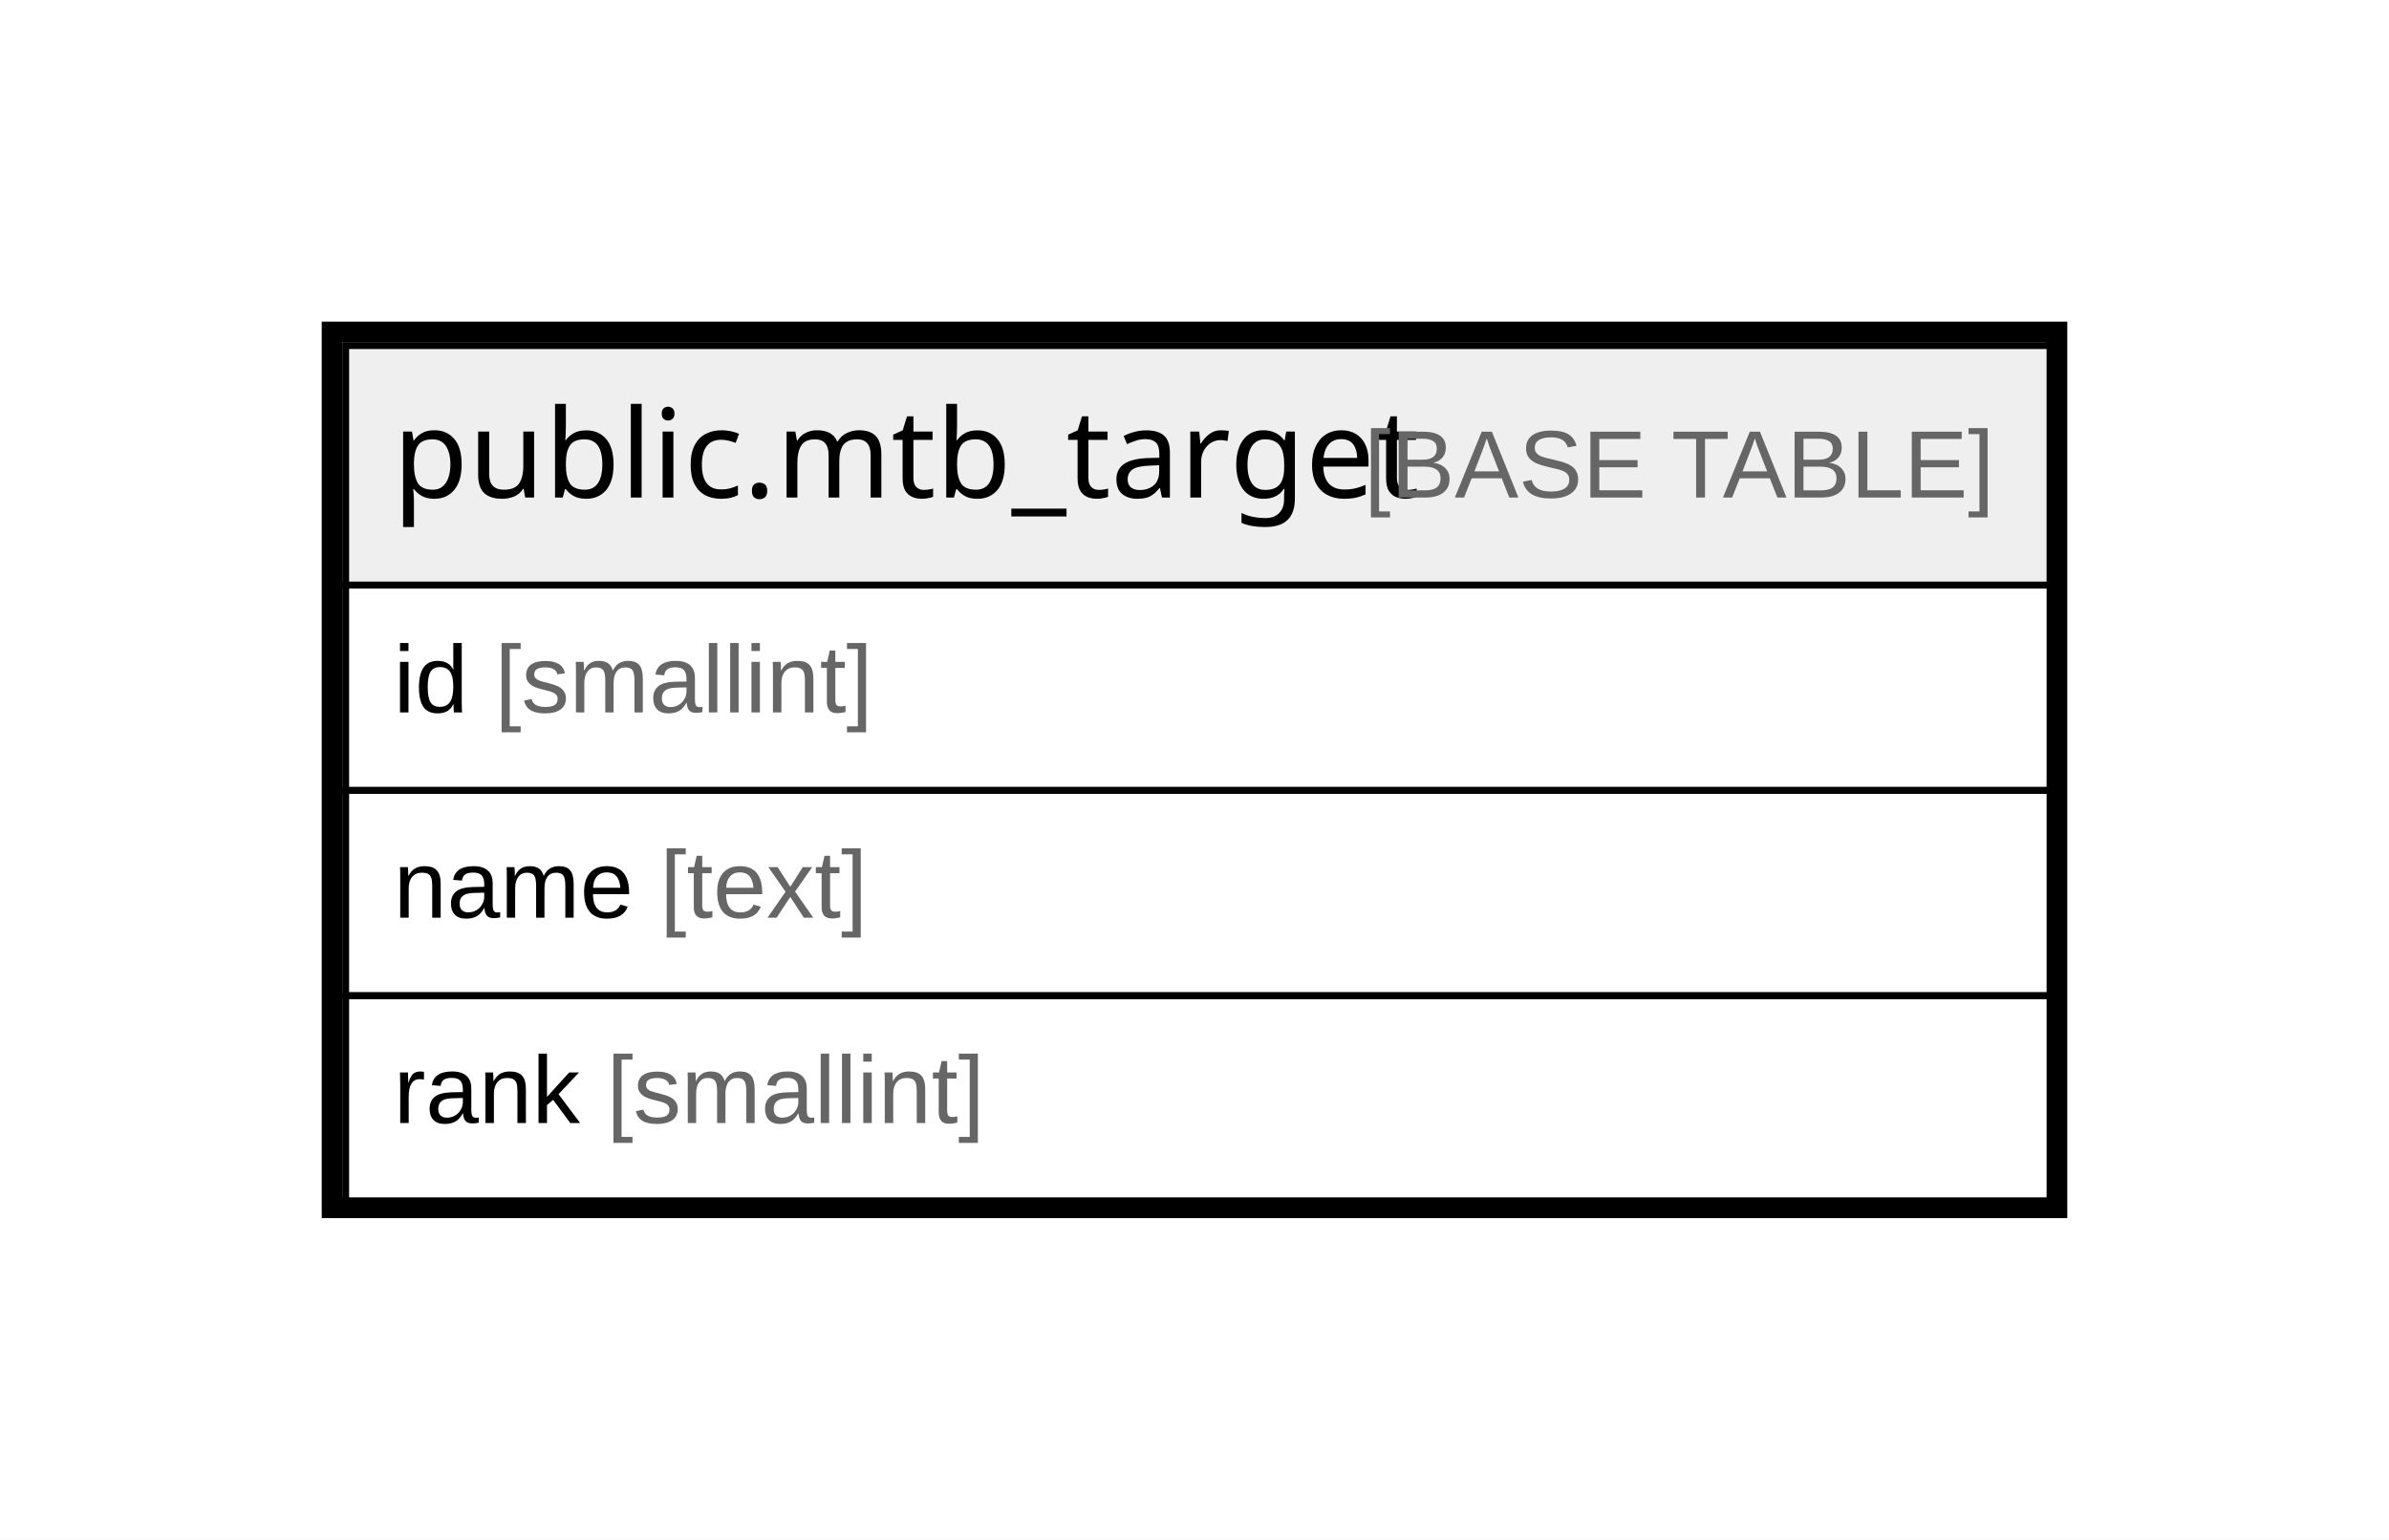
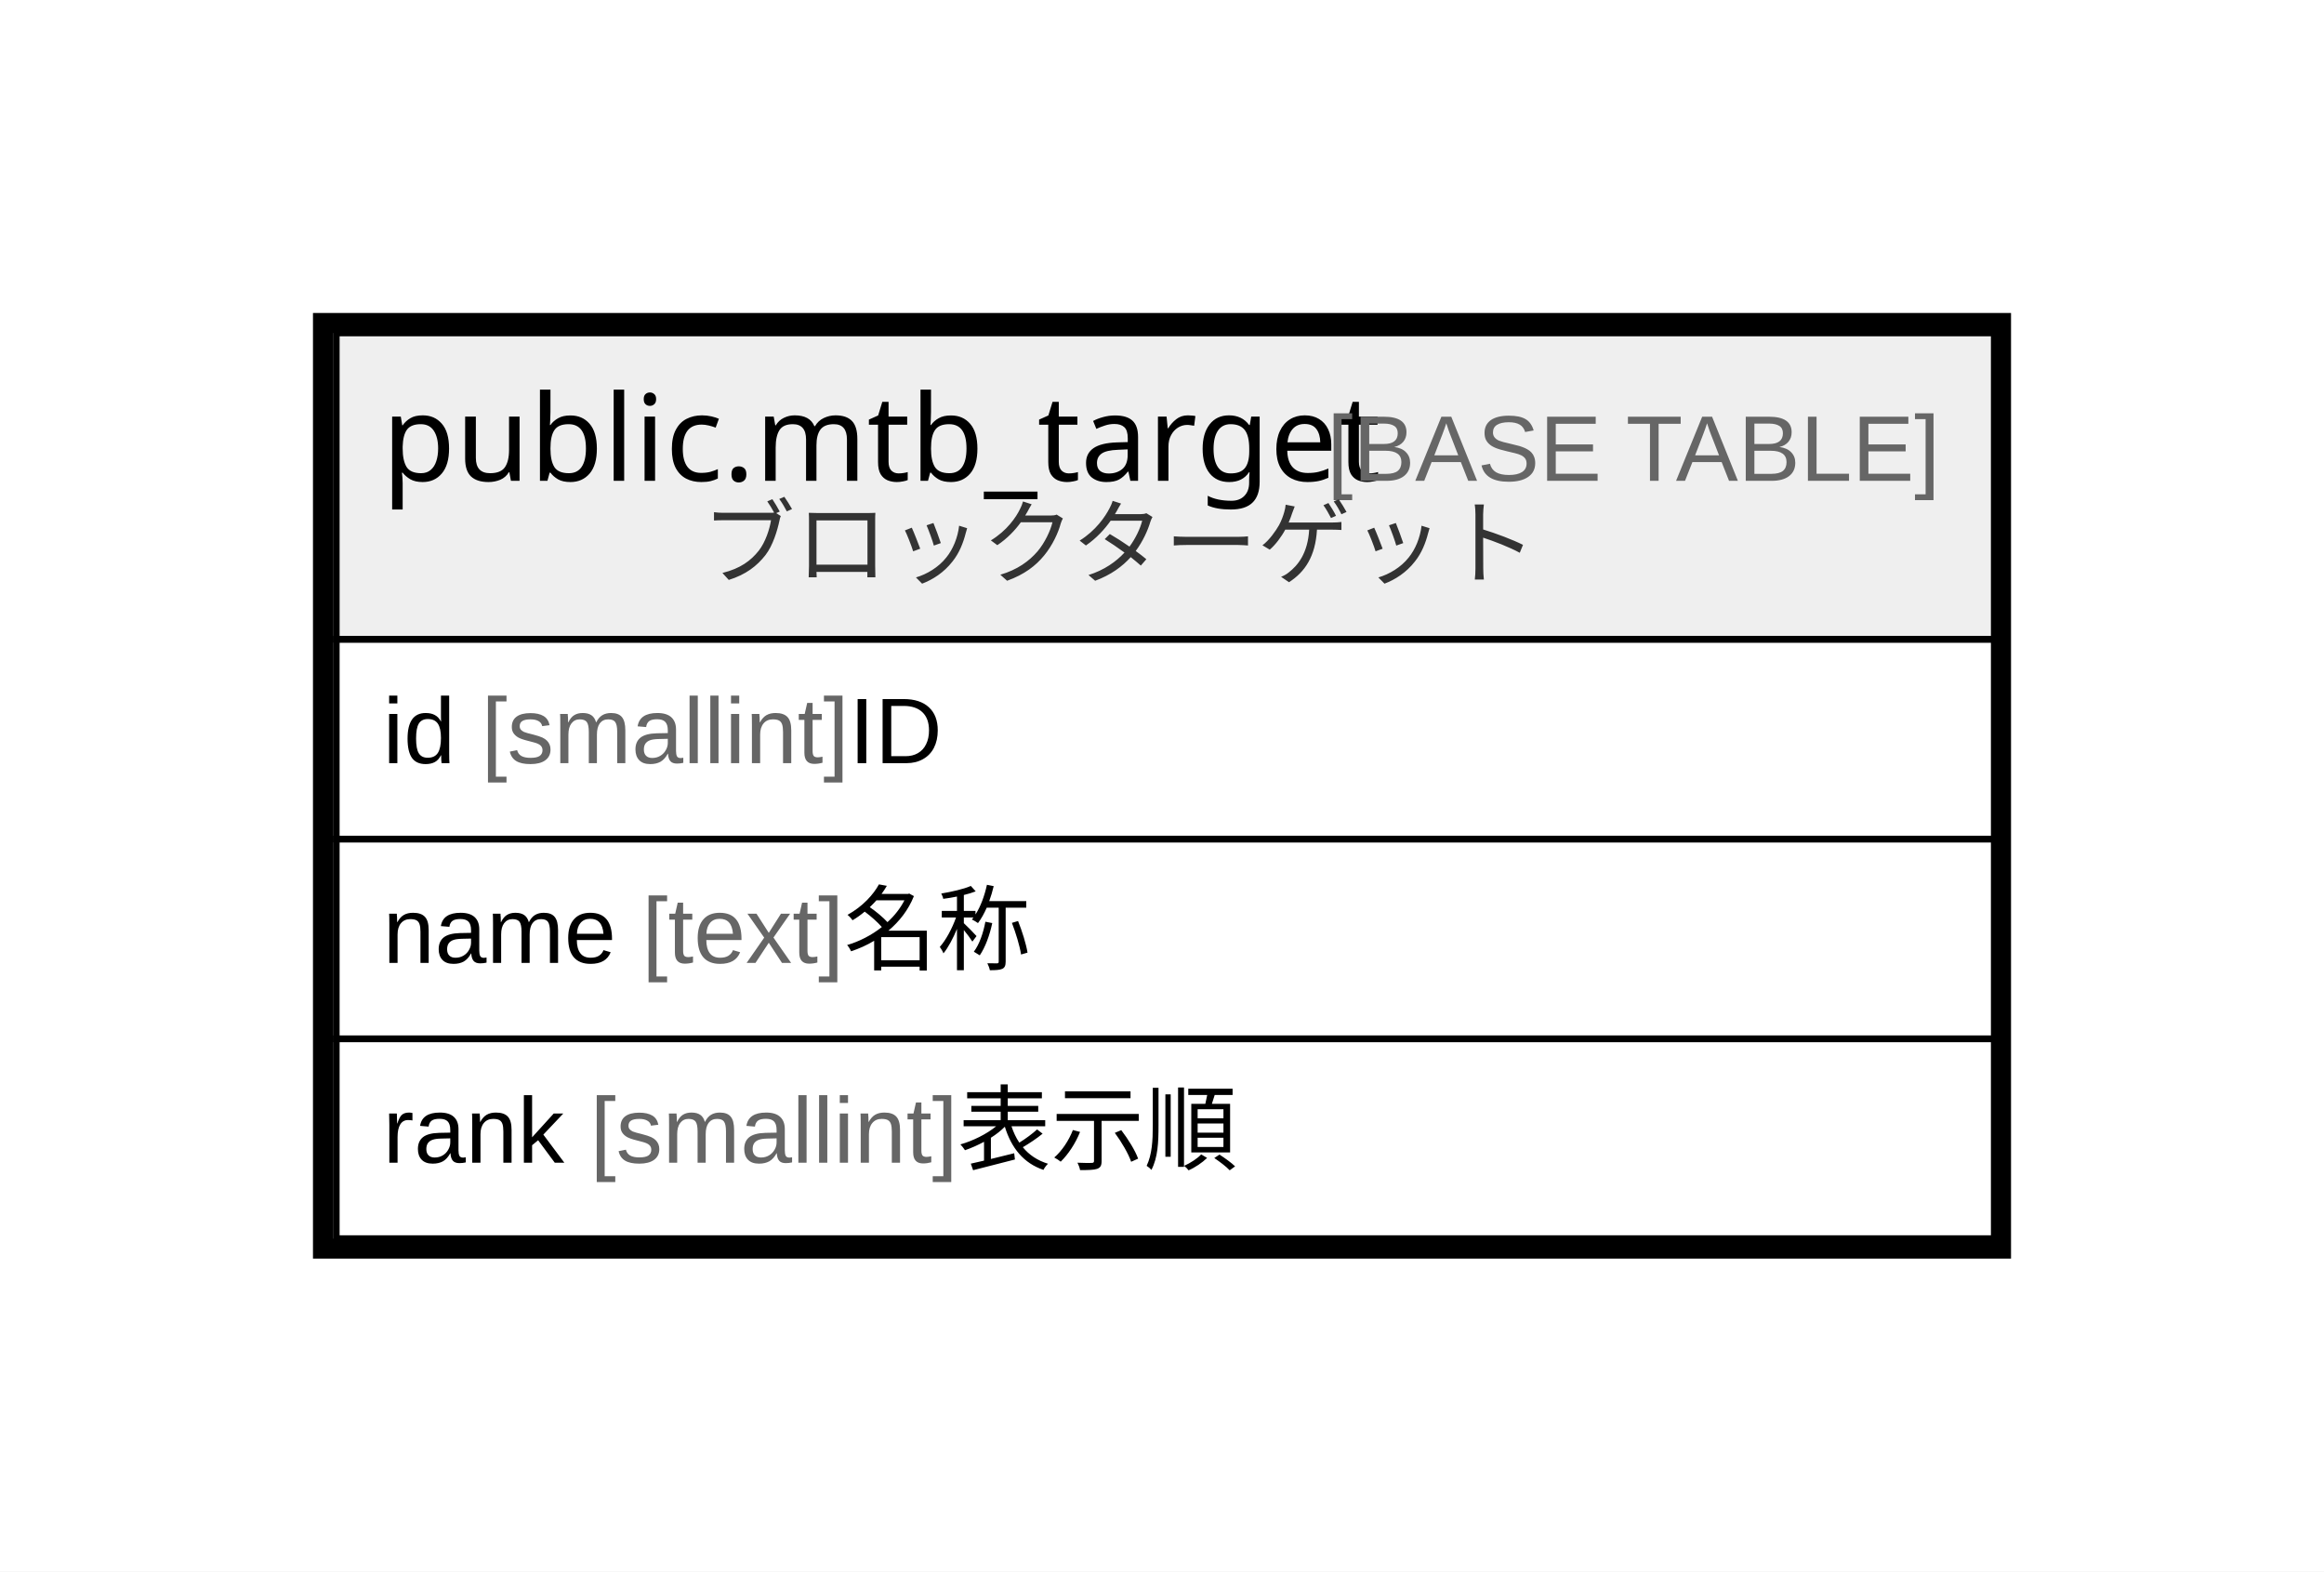
- <svg xmlns="http://www.w3.org/2000/svg" width="349pt" height="225pt" viewBox="0.00 0.00 349.00 225.00">
-   <g id="graph0" class="graph" transform="scale(1 1) rotate(0) translate(4 221)">
-     <polygon fill="#ffffff" stroke="transparent" points="-4,4 -4,-221 345,-221 345,4 -4,4" />
+ <svg xmlns="http://www.w3.org/2000/svg" width="349pt" height="236pt" viewBox="0.00 0.00 349.00 236.00">
+   <g id="graph0" class="graph" transform="scale(1 1) rotate(0) translate(4 232)">
+     <polygon fill="#ffffff" stroke="transparent" points="-4,4 -4,-232 345,-232 345,4 -4,4" />
    <g id="node1" class="node">
-       <polygon fill="#efefef" stroke="transparent" points="46.5,-135.5 46.5,-170.5 295.5,-170.5 295.5,-135.5 46.5,-135.5" />
-       <polygon fill="none" stroke="#000000" points="46.5,-135.5 46.5,-170.5 295.5,-170.5 295.5,-135.5 46.5,-135.5" />
-       <text text-anchor="start" x="53.358" y="-148.3" font-family="Arial Bold" font-size="18.00" fill="#000000">public.mtb_target</text>
-       <text text-anchor="start" x="191.389" y="-148.3" font-family="Arial" font-size="14.00" fill="#000000"> </text>
-       <text text-anchor="start" x="195.279" y="-148.3" font-family="Arial" font-size="14.00" fill="#666666">[BASE TABLE]</text>
-       <polygon fill="none" stroke="#000000" points="46.5,-105.5 46.5,-135.5 295.5,-135.5 295.5,-105.5 46.5,-105.5" />
-       <text text-anchor="start" x="53.5" y="-116.9" font-family="Arial" font-size="14.00" fill="#000000">id </text>
-       <text text-anchor="start" x="68.28" y="-116.9" font-family="Arial" font-size="14.00" fill="#666666">[smallint]</text>
-       <polygon fill="none" stroke="#000000" points="46.5,-75.5 46.5,-105.5 295.5,-105.5 295.5,-75.5 46.5,-75.5" />
-       <text text-anchor="start" x="53.5" y="-86.9" font-family="Arial" font-size="14.00" fill="#000000">name </text>
-       <text text-anchor="start" x="92.399" y="-86.9" font-family="Arial" font-size="14.00" fill="#666666">[text]</text>
-       <polygon fill="none" stroke="#000000" points="46.5,-45.5 46.5,-75.5 295.5,-75.5 295.5,-45.5 46.5,-45.5" />
-       <text text-anchor="start" x="53.5" y="-56.9" font-family="Arial" font-size="14.00" fill="#000000">rank </text>
-       <text text-anchor="start" x="84.616" y="-56.9" font-family="Arial" font-size="14.00" fill="#666666">[smallint]</text>
-       <polygon fill="none" stroke="#000000" stroke-width="3" points="44.5,-44.5 44.5,-172.5 296.5,-172.5 296.5,-44.5 44.5,-44.5" />
+       <polygon fill="#efefef" stroke="transparent" points="46.5,-136 46.5,-182 295.5,-182 295.5,-136 46.5,-136" />
+       <polygon fill="none" stroke="#000000" points="46.5,-136 46.5,-182 295.5,-182 295.5,-136 46.5,-136" />
+       <text text-anchor="start" x="53.358" y="-159.8" font-family="Arial Bold" font-size="18.00" fill="#000000">public.mtb_target</text>
+       <text text-anchor="start" x="191.389" y="-159.8" font-family="Arial" font-size="14.00" fill="#000000"> </text>
+       <text text-anchor="start" x="195.279" y="-159.8" font-family="Arial" font-size="14.00" fill="#666666">[BASE TABLE]</text>
+       <text text-anchor="start" x="101.409" y="-145.4" font-family="Arial" font-size="14.00" fill="#333333">ブロックターゲット</text>
+       <polygon fill="none" stroke="#000000" points="46.5,-106 46.5,-136 295.5,-136 295.5,-106 46.5,-106" />
+       <text text-anchor="start" x="53.5" y="-117.4" font-family="Arial" font-size="14.00" fill="#000000">id </text>
+       <text text-anchor="start" x="68.28" y="-117.4" font-family="Arial" font-size="14.00" fill="#666666">[smallint]</text>
+       <text text-anchor="start" x="123.497" y="-117.4" font-family="Arial" font-size="14.00" fill="#000000"> ID</text>
+       <polygon fill="none" stroke="#000000" points="46.5,-76 46.5,-106 295.5,-106 295.5,-76 46.5,-76" />
+       <text text-anchor="start" x="53.5" y="-87.4" font-family="Arial" font-size="14.00" fill="#000000">name </text>
+       <text text-anchor="start" x="92.399" y="-87.4" font-family="Arial" font-size="14.00" fill="#666666">[text]</text>
+       <text text-anchor="start" x="122.744" y="-87.4" font-family="Arial" font-size="14.00" fill="#000000"> 名称</text>
+       <polygon fill="none" stroke="#000000" points="46.5,-46 46.5,-76 295.5,-76 295.5,-46 46.5,-46" />
+       <text text-anchor="start" x="53.5" y="-57.4" font-family="Arial" font-size="14.00" fill="#000000">rank </text>
+       <text text-anchor="start" x="84.616" y="-57.4" font-family="Arial" font-size="14.00" fill="#666666">[smallint]</text>
+       <text text-anchor="start" x="139.834" y="-57.4" font-family="Arial" font-size="14.00" fill="#000000"> 表示順</text>
+       <polygon fill="none" stroke="#000000" stroke-width="3" points="44.5,-44.5 44.5,-183.5 296.5,-183.5 296.5,-44.5 44.5,-44.5" />
    </g>
  </g>
</svg>
